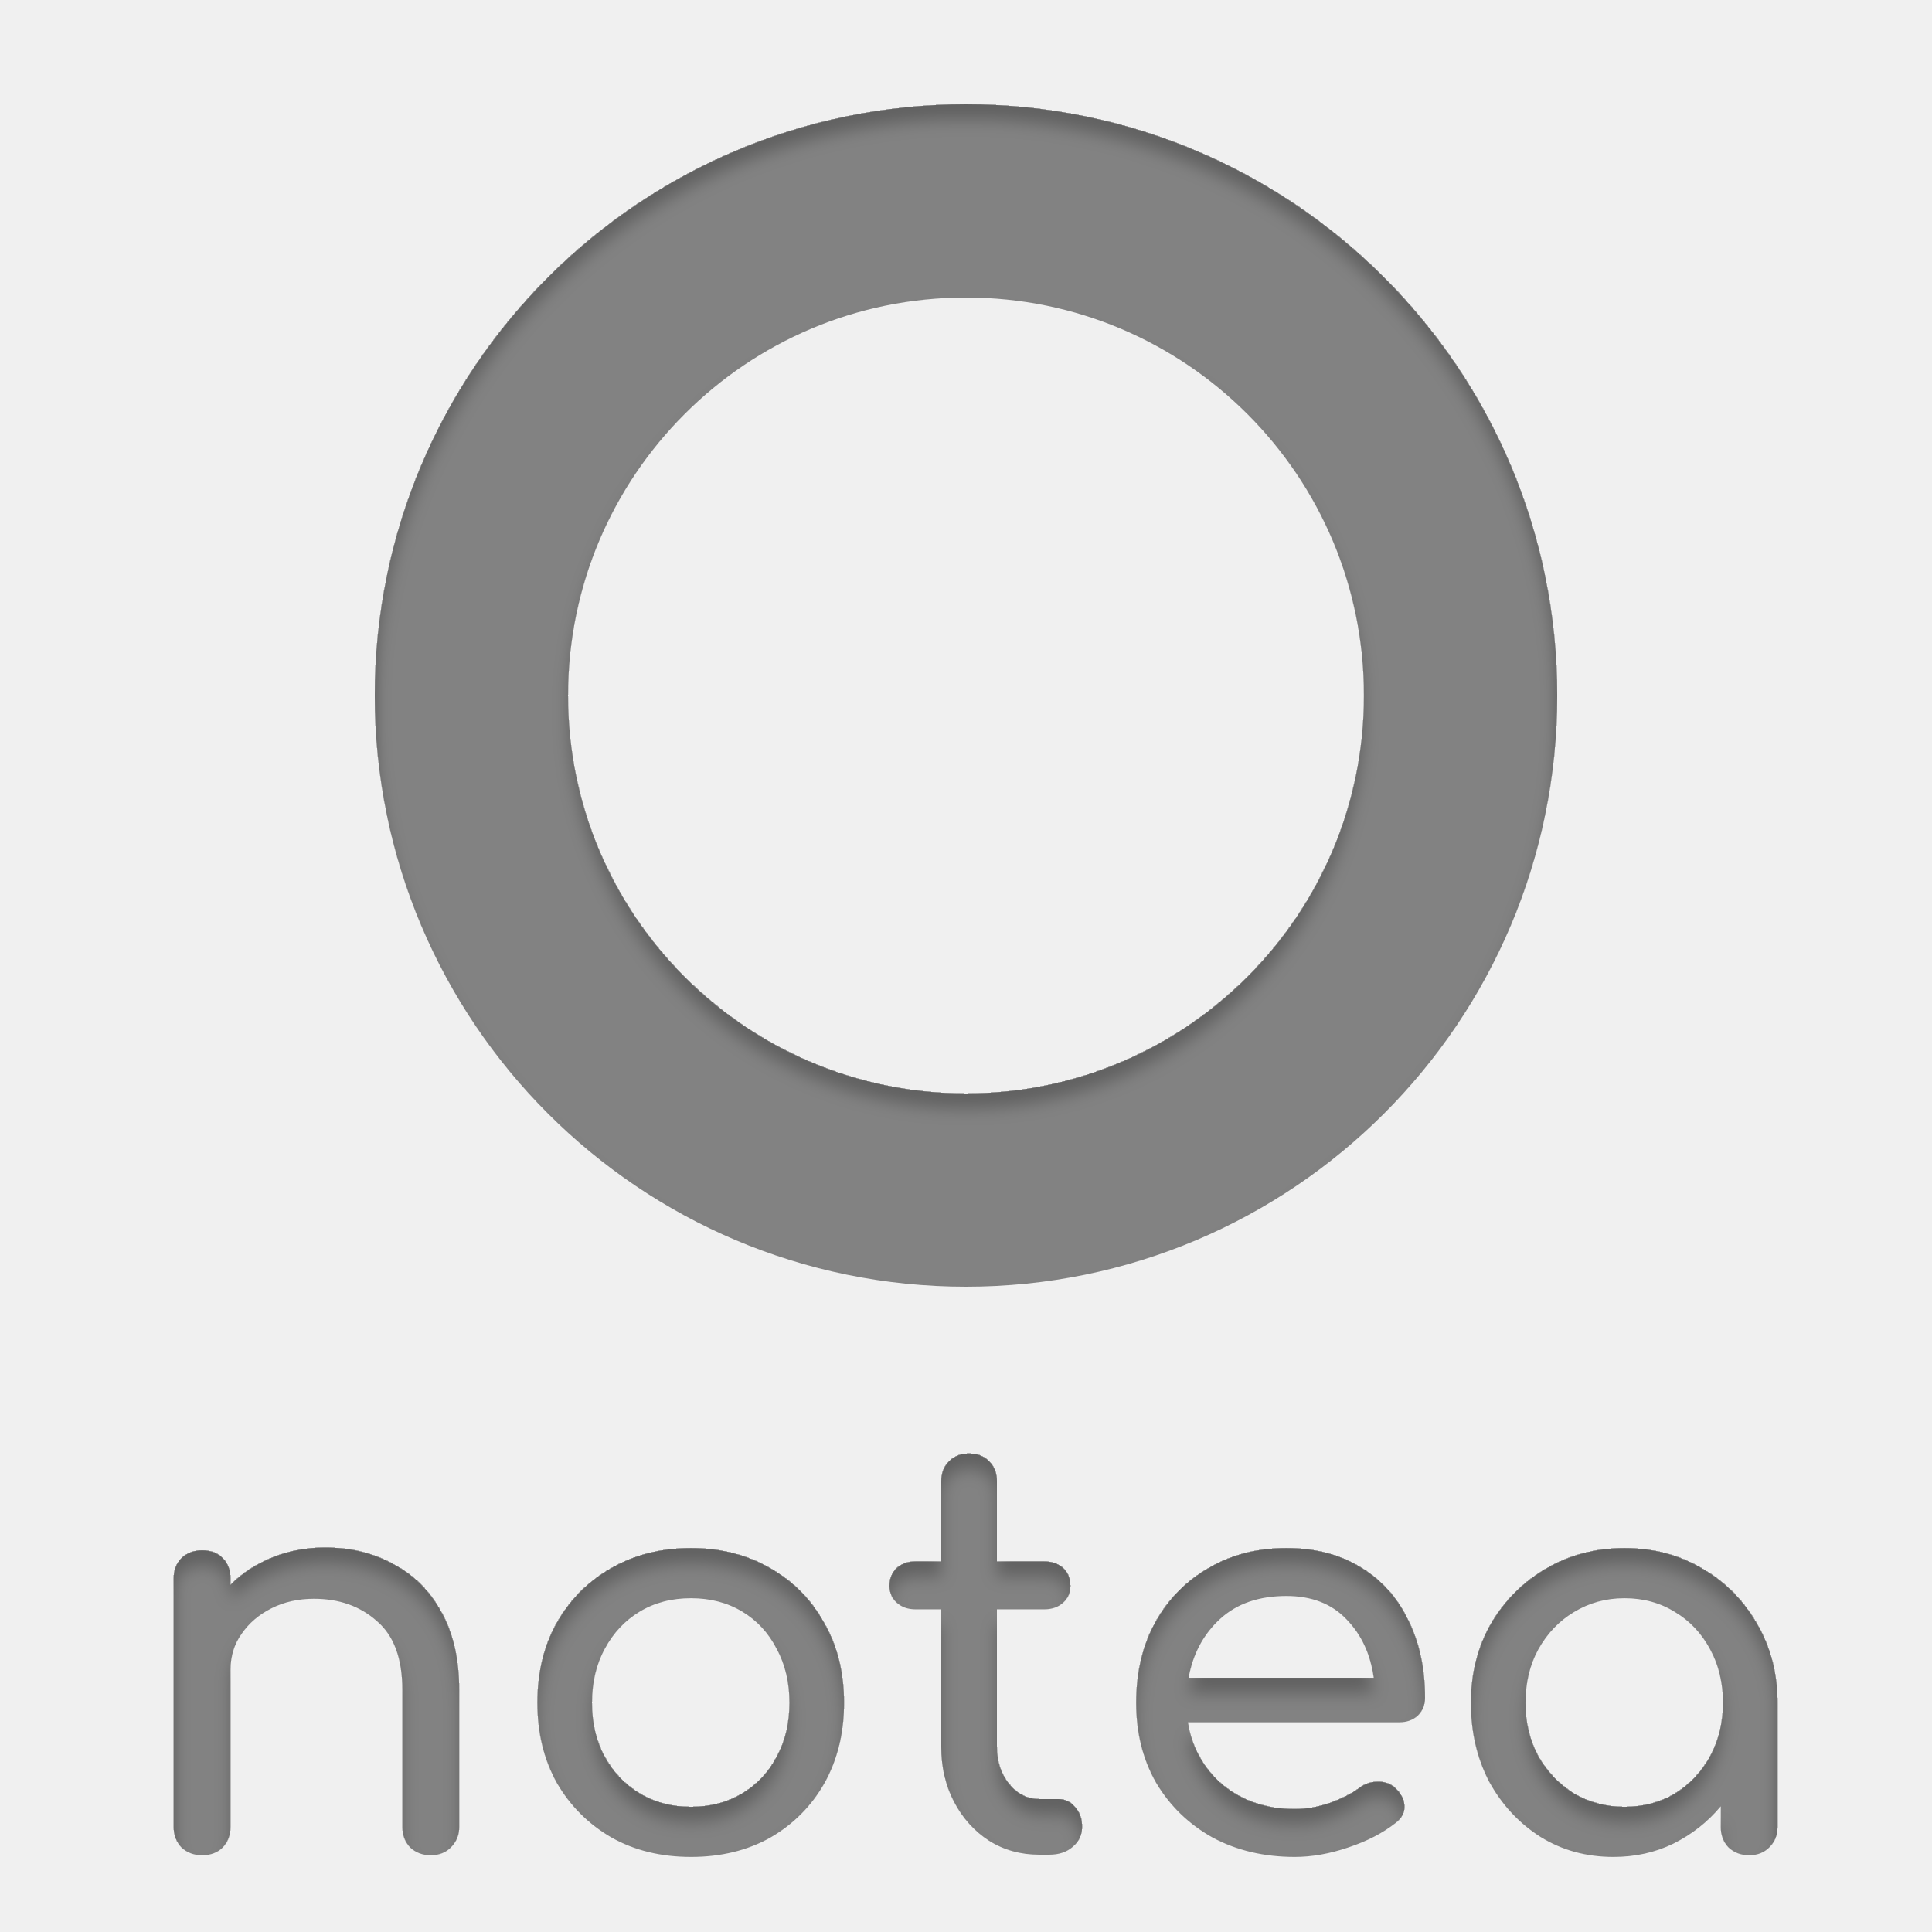
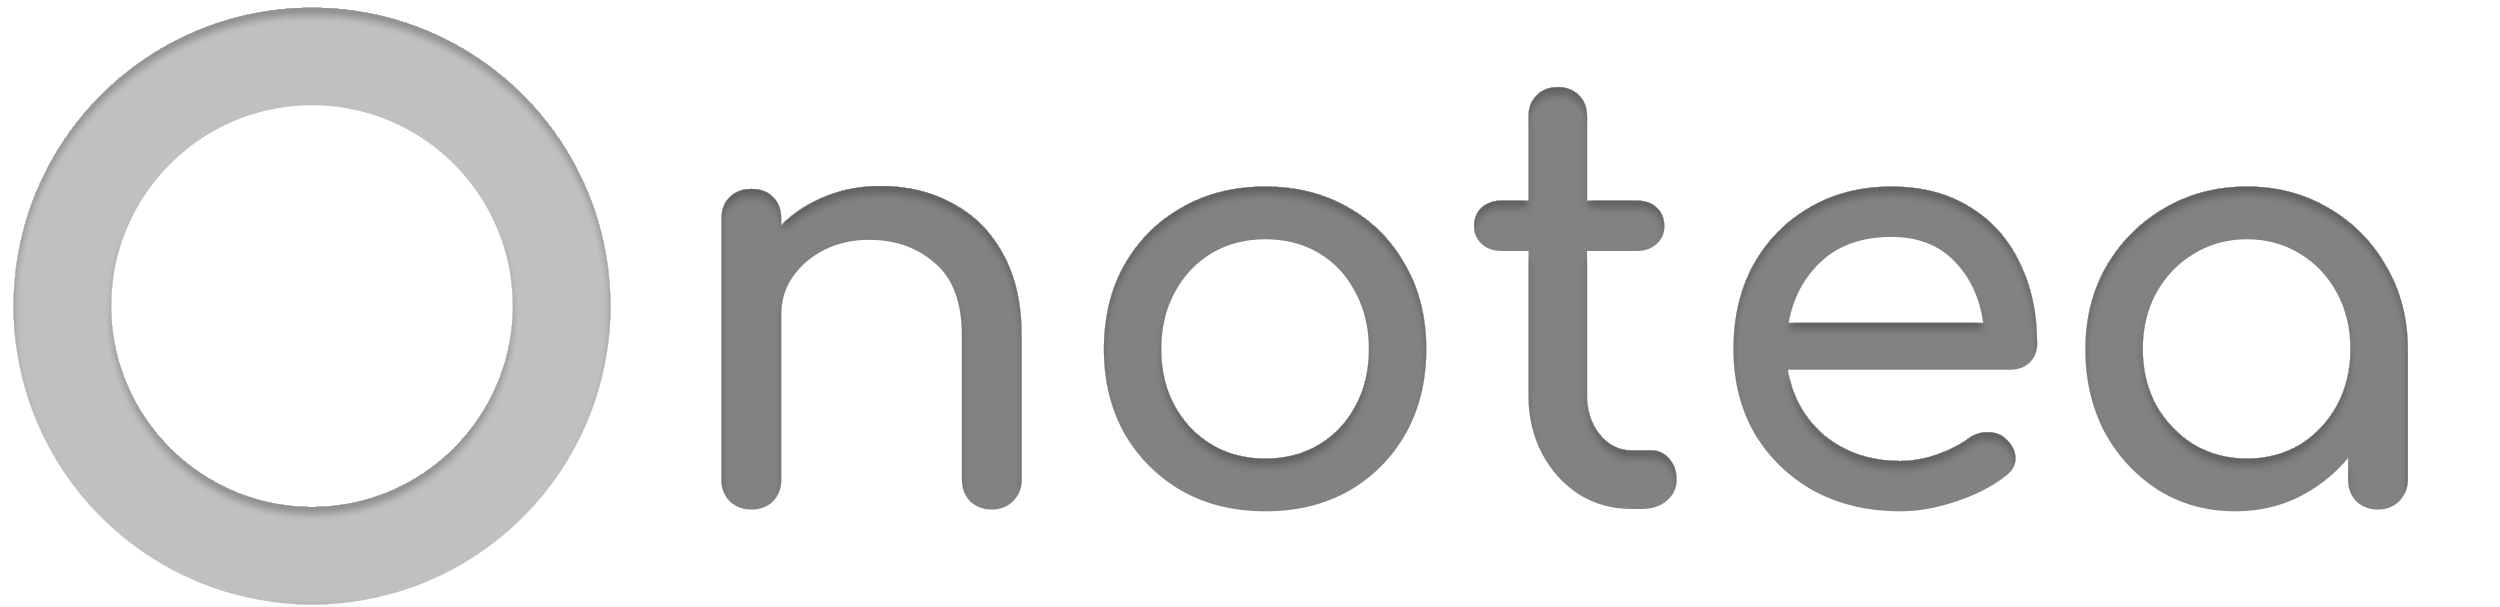
- <svg xmlns="http://www.w3.org/2000/svg" width="500" height="500" viewBox="0 0 500 500" fill="none">
+ <svg xmlns="http://www.w3.org/2000/svg" width="1282" height="311" viewBox="0 0 1282 311" fill="none">
  <g clip-path="url(#clip0)">
+     <rect width="1282" height="311" fill="white" />
    <g filter="url(#filter0_i)">
-       <path d="M378 180C378 250.692 320.692 308 250 308C179.308 308 122 250.692 122 180C122 109.308 179.308 52 250 52C320.692 52 378 109.308 378 180Z" stroke="#828282" stroke-width="50" />
+       <path d="M288 157C288 227.692 230.692 285 160 285C89.308 285 32 227.692 32 157C32 86.308 89.308 29 160 29C230.692 29 288 86.308 288 157Z" stroke="#828282" stroke-opacity="0.5" stroke-width="50" />
    </g>
    <g filter="url(#filter1_i)">
-       <path d="M52.304 480.144C50.192 480.144 48.416 479.472 46.976 478.128C45.632 476.688 44.96 474.912 44.96 472.8V408.576C44.96 406.368 45.632 404.592 46.976 403.248C48.416 401.904 50.192 401.232 52.304 401.232C54.512 401.232 56.288 401.904 57.632 403.248C58.976 404.592 59.648 406.368 59.648 408.576V410.16C62.624 407.184 66.224 404.832 70.448 403.104C74.672 401.376 79.232 400.512 84.128 400.512C90.752 400.512 96.656 401.952 101.84 404.832C107.12 407.616 111.248 411.744 114.224 417.216C117.296 422.688 118.832 429.408 118.832 437.376V472.8C118.832 474.912 118.112 476.688 116.672 478.128C115.328 479.472 113.6 480.144 111.488 480.144C109.376 480.144 107.6 479.472 106.16 478.128C104.816 476.688 104.144 474.912 104.144 472.8V437.376C104.144 429.216 101.936 423.264 97.52 419.52C93.2 415.68 87.776 413.76 81.248 413.76C77.216 413.76 73.568 414.576 70.304 416.208C67.04 417.84 64.448 420.048 62.528 422.832C60.608 425.52 59.648 428.64 59.648 432.192V472.8C59.648 474.912 58.976 476.688 57.632 478.128C56.288 479.472 54.512 480.144 52.304 480.144ZM178.828 480.576C171.052 480.576 164.188 478.896 158.236 475.536C152.284 472.08 147.58 467.376 144.124 461.424C140.764 455.376 139.084 448.464 139.084 440.688C139.084 432.816 140.764 425.904 144.124 419.952C147.58 413.904 152.284 409.2 158.236 405.84C164.188 402.384 171.052 400.656 178.828 400.656C186.508 400.656 193.324 402.384 199.276 405.84C205.228 409.2 209.884 413.904 213.244 419.952C216.7 425.904 218.428 432.816 218.428 440.688C218.428 448.464 216.748 455.376 213.388 461.424C210.028 467.376 205.372 472.08 199.42 475.536C193.468 478.896 186.604 480.576 178.828 480.576ZM178.828 467.616C183.82 467.616 188.236 466.464 192.076 464.16C195.916 461.856 198.892 458.688 201.004 454.656C203.212 450.624 204.316 445.968 204.316 440.688C204.316 435.408 203.212 430.752 201.004 426.72C198.892 422.592 195.916 419.376 192.076 417.072C188.236 414.768 183.82 413.616 178.828 413.616C173.836 413.616 169.42 414.768 165.58 417.072C161.74 419.376 158.716 422.592 156.508 426.72C154.3 430.752 153.196 435.408 153.196 440.688C153.196 445.968 154.3 450.624 156.508 454.656C158.716 458.688 161.74 461.856 165.58 464.16C169.42 466.464 173.836 467.616 178.828 467.616ZM268.944 480C264.144 480 259.824 478.8 255.984 476.4C252.144 473.904 249.12 470.544 246.912 466.32C244.704 462.096 243.6 457.344 243.6 452.064V416.496H236.976C234.96 416.496 233.328 415.92 232.08 414.768C230.832 413.616 230.208 412.176 230.208 410.448C230.208 408.528 230.832 406.992 232.08 405.84C233.328 404.688 234.96 404.112 236.976 404.112H243.6V383.376C243.6 381.264 244.272 379.536 245.616 378.192C246.96 376.848 248.688 376.176 250.8 376.176C252.912 376.176 254.64 376.848 255.984 378.192C257.328 379.536 258 381.264 258 383.376V404.112H270.24C272.256 404.112 273.888 404.688 275.136 405.84C276.384 406.992 277.008 408.528 277.008 410.448C277.008 412.176 276.384 413.616 275.136 414.768C273.888 415.92 272.256 416.496 270.24 416.496H258V452.064C258 455.904 259.056 459.12 261.168 461.712C263.28 464.304 265.872 465.6 268.944 465.6H273.84C275.568 465.6 277.008 466.272 278.16 467.616C279.408 468.96 280.032 470.688 280.032 472.8C280.032 474.912 279.216 476.64 277.584 477.984C276.048 479.328 274.032 480 271.536 480H268.944ZM335.093 480.576C327.125 480.576 320.021 478.896 313.781 475.536C307.637 472.08 302.789 467.376 299.237 461.424C295.781 455.376 294.053 448.464 294.053 440.688C294.053 432.816 295.685 425.904 298.949 419.952C302.309 413.904 306.917 409.2 312.773 405.84C318.629 402.384 325.349 400.656 332.933 400.656C340.421 400.656 346.853 402.336 352.229 405.696C357.605 408.96 361.685 413.52 364.469 419.376C367.349 425.136 368.789 431.808 368.789 439.392C368.789 441.216 368.165 442.752 366.917 444C365.669 445.152 364.085 445.728 362.165 445.728H307.445C308.501 452.352 311.525 457.776 316.517 462C321.605 466.128 327.797 468.192 335.093 468.192C338.069 468.192 341.093 467.664 344.165 466.608C347.333 465.456 349.877 464.16 351.797 462.72C353.237 461.664 354.773 461.136 356.405 461.136C358.133 461.04 359.621 461.52 360.869 462.576C362.501 464.016 363.365 465.6 363.461 467.328C363.557 469.056 362.789 470.544 361.157 471.792C357.893 474.384 353.813 476.496 348.917 478.128C344.117 479.76 339.509 480.576 335.093 480.576ZM332.933 413.04C325.829 413.04 320.117 415.008 315.797 418.944C311.477 422.88 308.741 427.968 307.589 434.208H355.541C354.677 428.064 352.325 423.024 348.485 419.088C344.645 415.056 339.461 413.04 332.933 413.04ZM417.542 480.576C410.534 480.576 404.246 478.848 398.678 475.392C393.11 471.84 388.694 467.088 385.43 461.136C382.262 455.088 380.678 448.272 380.678 440.688C380.678 433.104 382.406 426.288 385.862 420.24C389.414 414.192 394.166 409.44 400.118 405.984C406.166 402.432 412.934 400.656 420.422 400.656C427.91 400.656 434.63 402.432 440.582 405.984C446.534 409.44 451.238 414.192 454.694 420.24C458.246 426.288 460.022 433.104 460.022 440.688V472.8C460.022 474.912 459.302 476.688 457.862 478.128C456.518 479.472 454.79 480.144 452.678 480.144C450.566 480.144 448.79 479.472 447.35 478.128C446.006 476.688 445.334 474.912 445.334 472.8V467.472C441.974 471.504 437.894 474.72 433.094 477.12C428.39 479.424 423.206 480.576 417.542 480.576ZM420.422 467.616C425.318 467.616 429.686 466.464 433.526 464.16C437.366 461.76 440.39 458.544 442.598 454.512C444.806 450.384 445.91 445.776 445.91 440.688C445.91 435.504 444.806 430.896 442.598 426.864C440.39 422.736 437.366 419.52 433.526 417.216C429.686 414.816 425.318 413.616 420.422 413.616C415.622 413.616 411.254 414.816 407.318 417.216C403.478 419.52 400.406 422.736 398.102 426.864C395.894 430.896 394.79 435.504 394.79 440.688C394.79 445.776 395.894 450.384 398.102 454.512C400.406 458.544 403.478 461.76 407.318 464.16C411.254 466.464 415.622 467.616 420.422 467.616Z" fill="#828282" />
+       <path d="M385.3 261.3C380.9 261.3 377.2 259.9 374.2 257.1C371.4 254.1 370 250.4 370 246V112.2C370 107.6 371.4 103.9 374.2 101.1C377.2 98.3 380.9 96.9 385.3 96.9C389.9 96.9 393.6 98.3 396.4 101.1C399.2 103.9 400.6 107.6 400.6 112.2V115.5C406.8 109.3 414.3 104.4 423.1 100.8C431.9 97.2 441.4 95.4 451.6 95.4C465.4 95.4 477.7 98.4 488.5 104.4C499.5 110.2 508.1 118.8 514.3 130.2C520.7 141.6 523.9 155.6 523.9 172.2V246C523.9 250.4 522.4 254.1 519.4 257.1C516.6 259.9 513 261.3 508.6 261.3C504.2 261.3 500.5 259.9 497.5 257.1C494.7 254.1 493.3 250.4 493.3 246V172.2C493.3 155.2 488.7 142.8 479.5 135C470.5 127 459.2 123 445.6 123C437.2 123 429.6 124.7 422.8 128.1C416 131.5 410.6 136.1 406.6 141.9C402.6 147.5 400.6 154 400.6 161.4V246C400.6 250.4 399.2 254.1 396.4 257.1C393.6 259.9 389.9 261.3 385.3 261.3ZM648.892 262.2C632.692 262.2 618.392 258.7 605.992 251.7C593.592 244.5 583.792 234.7 576.592 222.3C569.592 209.7 566.092 195.3 566.092 179.1C566.092 162.7 569.592 148.3 576.592 135.9C583.792 123.3 593.592 113.5 605.992 106.5C618.392 99.3 632.692 95.7 648.892 95.7C664.892 95.7 679.092 99.3 691.492 106.5C703.892 113.5 713.592 123.3 720.592 135.9C727.792 148.3 731.392 162.7 731.392 179.1C731.392 195.3 727.892 209.7 720.892 222.3C713.892 234.7 704.192 244.5 691.792 251.7C679.392 258.7 665.092 262.2 648.892 262.2ZM648.892 235.2C659.292 235.2 668.492 232.8 676.492 228C684.492 223.2 690.692 216.6 695.092 208.2C699.692 199.8 701.992 190.1 701.992 179.1C701.992 168.1 699.692 158.4 695.092 150C690.692 141.4 684.492 134.7 676.492 129.9C668.492 125.1 659.292 122.7 648.892 122.7C638.492 122.7 629.292 125.1 621.292 129.9C613.292 134.7 606.992 141.4 602.392 150C597.792 158.4 595.492 168.1 595.492 179.1C595.492 190.1 597.792 199.8 602.392 208.2C606.992 216.6 613.292 223.2 621.292 228C629.292 232.8 638.492 235.2 648.892 235.2ZM836.634 261C826.634 261 817.634 258.5 809.634 253.5C801.634 248.3 795.334 241.3 790.734 232.5C786.134 223.7 783.834 213.8 783.834 202.8V128.7H770.034C765.834 128.7 762.434 127.5 759.834 125.1C757.234 122.7 755.934 119.7 755.934 116.1C755.934 112.1 757.234 108.9 759.834 106.5C762.434 104.1 765.834 102.9 770.034 102.9H783.834V59.7C783.834 55.3 785.234 51.7 788.034 48.9C790.834 46.1 794.434 44.7 798.834 44.7C803.234 44.7 806.834 46.1 809.634 48.9C812.434 51.7 813.834 55.3 813.834 59.7V102.9H839.334C843.534 102.9 846.934 104.1 849.534 106.5C852.134 108.9 853.434 112.1 853.434 116.1C853.434 119.7 852.134 122.7 849.534 125.1C846.934 127.5 843.534 128.7 839.334 128.7H813.834V202.8C813.834 210.8 816.034 217.5 820.434 222.9C824.834 228.3 830.234 231 836.634 231H846.834C850.434 231 853.434 232.4 855.834 235.2C858.434 238 859.734 241.6 859.734 246C859.734 250.4 858.034 254 854.634 256.8C851.434 259.6 847.234 261 842.034 261H836.634ZM974.444 262.2C957.844 262.2 943.044 258.7 930.044 251.7C917.244 244.5 907.144 234.7 899.744 222.3C892.544 209.7 888.944 195.3 888.944 179.1C888.944 162.7 892.344 148.3 899.144 135.9C906.144 123.3 915.744 113.5 927.944 106.5C940.144 99.3 954.144 95.7 969.944 95.7C985.544 95.7 998.944 99.2 1010.14 106.2C1021.34 113 1029.84 122.5 1035.64 134.7C1041.64 146.7 1044.64 160.6 1044.64 176.4C1044.64 180.2 1043.34 183.4 1040.74 186C1038.14 188.4 1034.84 189.6 1030.84 189.6H916.844C919.044 203.4 925.344 214.7 935.744 223.5C946.344 232.1 959.244 236.4 974.444 236.4C980.644 236.4 986.944 235.3 993.344 233.1C999.944 230.7 1005.24 228 1009.24 225C1012.24 222.8 1015.44 221.7 1018.84 221.7C1022.44 221.5 1025.54 222.5 1028.14 224.7C1031.54 227.7 1033.34 231 1033.54 234.6C1033.74 238.2 1032.14 241.3 1028.74 243.9C1021.94 249.3 1013.44 253.7 1003.24 257.1C993.244 260.5 983.644 262.2 974.444 262.2ZM969.944 121.5C955.144 121.5 943.244 125.6 934.244 133.8C925.244 142 919.544 152.6 917.144 165.6H1017.04C1015.24 152.8 1010.34 142.3 1002.34 134.1C994.344 125.7 983.544 121.5 969.944 121.5ZM1146.21 262.2C1131.61 262.2 1118.51 258.6 1106.91 251.4C1095.31 244 1086.11 234.1 1079.31 221.7C1072.71 209.1 1069.41 194.9 1069.41 179.1C1069.41 163.3 1073.01 149.1 1080.21 136.5C1087.61 123.9 1097.51 114 1109.91 106.8C1122.51 99.4 1136.61 95.7 1152.21 95.7C1167.81 95.7 1181.81 99.4 1194.21 106.8C1206.61 114 1216.41 123.9 1223.61 136.5C1231.01 149.1 1234.71 163.3 1234.71 179.1V246C1234.71 250.4 1233.21 254.1 1230.21 257.1C1227.41 259.9 1223.81 261.3 1219.41 261.3C1215.01 261.3 1211.31 259.9 1208.31 257.1C1205.51 254.1 1204.11 250.4 1204.11 246V234.9C1197.11 243.3 1188.61 250 1178.61 255C1168.81 259.8 1158.01 262.2 1146.21 262.2ZM1152.21 235.2C1162.41 235.2 1171.51 232.8 1179.51 228C1187.51 223 1193.81 216.3 1198.41 207.9C1203.01 199.3 1205.31 189.7 1205.31 179.1C1205.31 168.3 1203.01 158.7 1198.41 150.3C1193.81 141.7 1187.51 135 1179.51 130.2C1171.51 125.2 1162.41 122.7 1152.21 122.7C1142.21 122.7 1133.11 125.2 1124.91 130.2C1116.91 135 1110.51 141.7 1105.71 150.3C1101.11 158.7 1098.81 168.3 1098.81 179.1C1098.81 189.7 1101.11 199.3 1105.71 207.9C1110.51 216.3 1116.91 223 1124.91 228C1133.11 232.8 1142.21 235.2 1152.21 235.2Z" fill="#828282" />
    </g>
  </g>
  <defs>
-     <filter id="filter0_i" x="97" y="27" width="306" height="310" filterUnits="userSpaceOnUse" color-interpolation-filters="sRGB">
+     <filter id="filter0_i" x="7" y="4" width="306" height="310" filterUnits="userSpaceOnUse" color-interpolation-filters="sRGB">
      <feFlood flood-opacity="0" result="BackgroundImageFix" />
      <feBlend mode="normal" in="SourceGraphic" in2="BackgroundImageFix" result="shape" />
      <feColorMatrix in="SourceAlpha" type="matrix" values="0 0 0 0 0 0 0 0 0 0 0 0 0 0 0 0 0 0 127 0" result="hardAlpha" />
      <feOffset dy="4" />
      <feGaussianBlur stdDeviation="2" />
      <feComposite in2="hardAlpha" operator="arithmetic" k2="-1" k3="1" />
      <feColorMatrix type="matrix" values="0 0 0 0 0 0 0 0 0 0 0 0 0 0 0 0 0 0 0.25 0" />
      <feBlend mode="normal" in2="shape" result="effect1_innerShadow" />
    </filter>
-     <filter id="filter1_i" x="44.96" y="376.176" width="415.062" height="108.4" filterUnits="userSpaceOnUse" color-interpolation-filters="sRGB">
+     <filter id="filter1_i" x="370" y="44.7" width="864.713" height="221.5" filterUnits="userSpaceOnUse" color-interpolation-filters="sRGB">
      <feFlood flood-opacity="0" result="BackgroundImageFix" />
      <feBlend mode="normal" in="SourceGraphic" in2="BackgroundImageFix" result="shape" />
      <feColorMatrix in="SourceAlpha" type="matrix" values="0 0 0 0 0 0 0 0 0 0 0 0 0 0 0 0 0 0 127 0" result="hardAlpha" />
      <feOffset dy="4" />
      <feGaussianBlur stdDeviation="2" />
      <feComposite in2="hardAlpha" operator="arithmetic" k2="-1" k3="1" />
      <feColorMatrix type="matrix" values="0 0 0 0 0 0 0 0 0 0 0 0 0 0 0 0 0 0 0.25 0" />
      <feBlend mode="normal" in2="shape" result="effect1_innerShadow" />
    </filter>
    <clipPath id="clip0">
-       <rect width="500" height="500" fill="white" />
+       <rect width="1282" height="311" fill="white" />
    </clipPath>
  </defs>
</svg>
